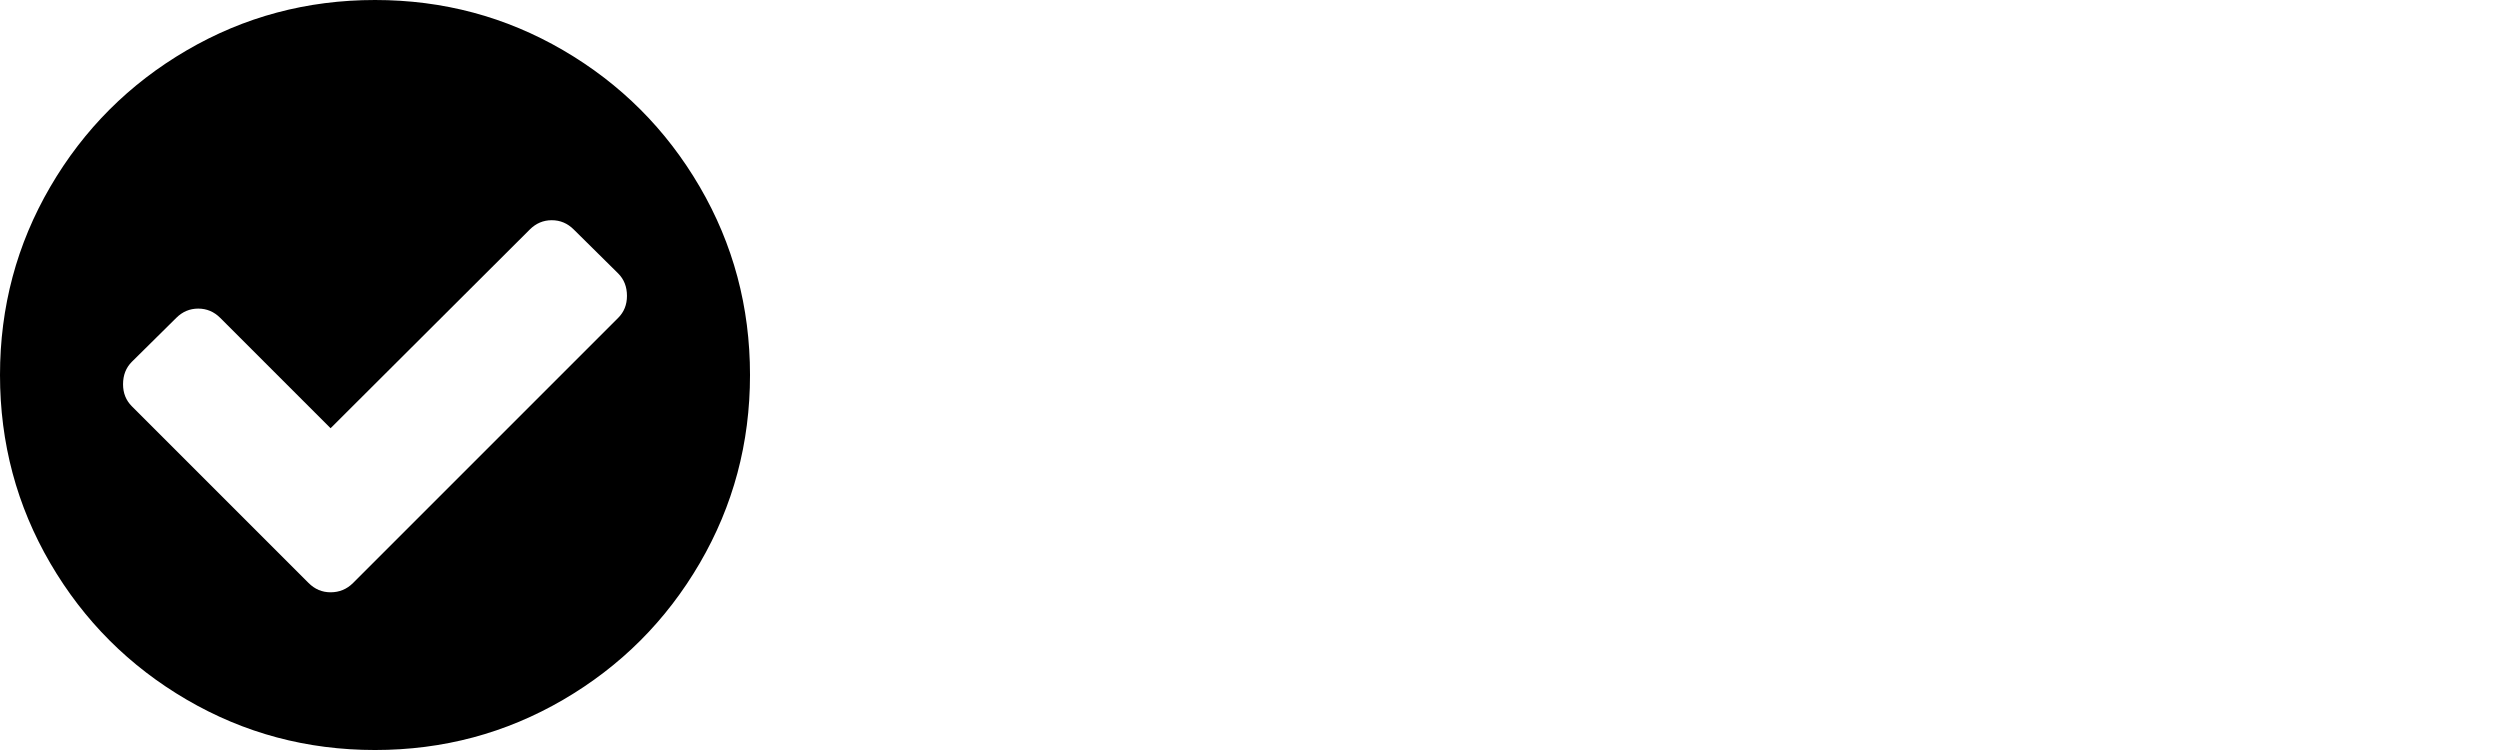
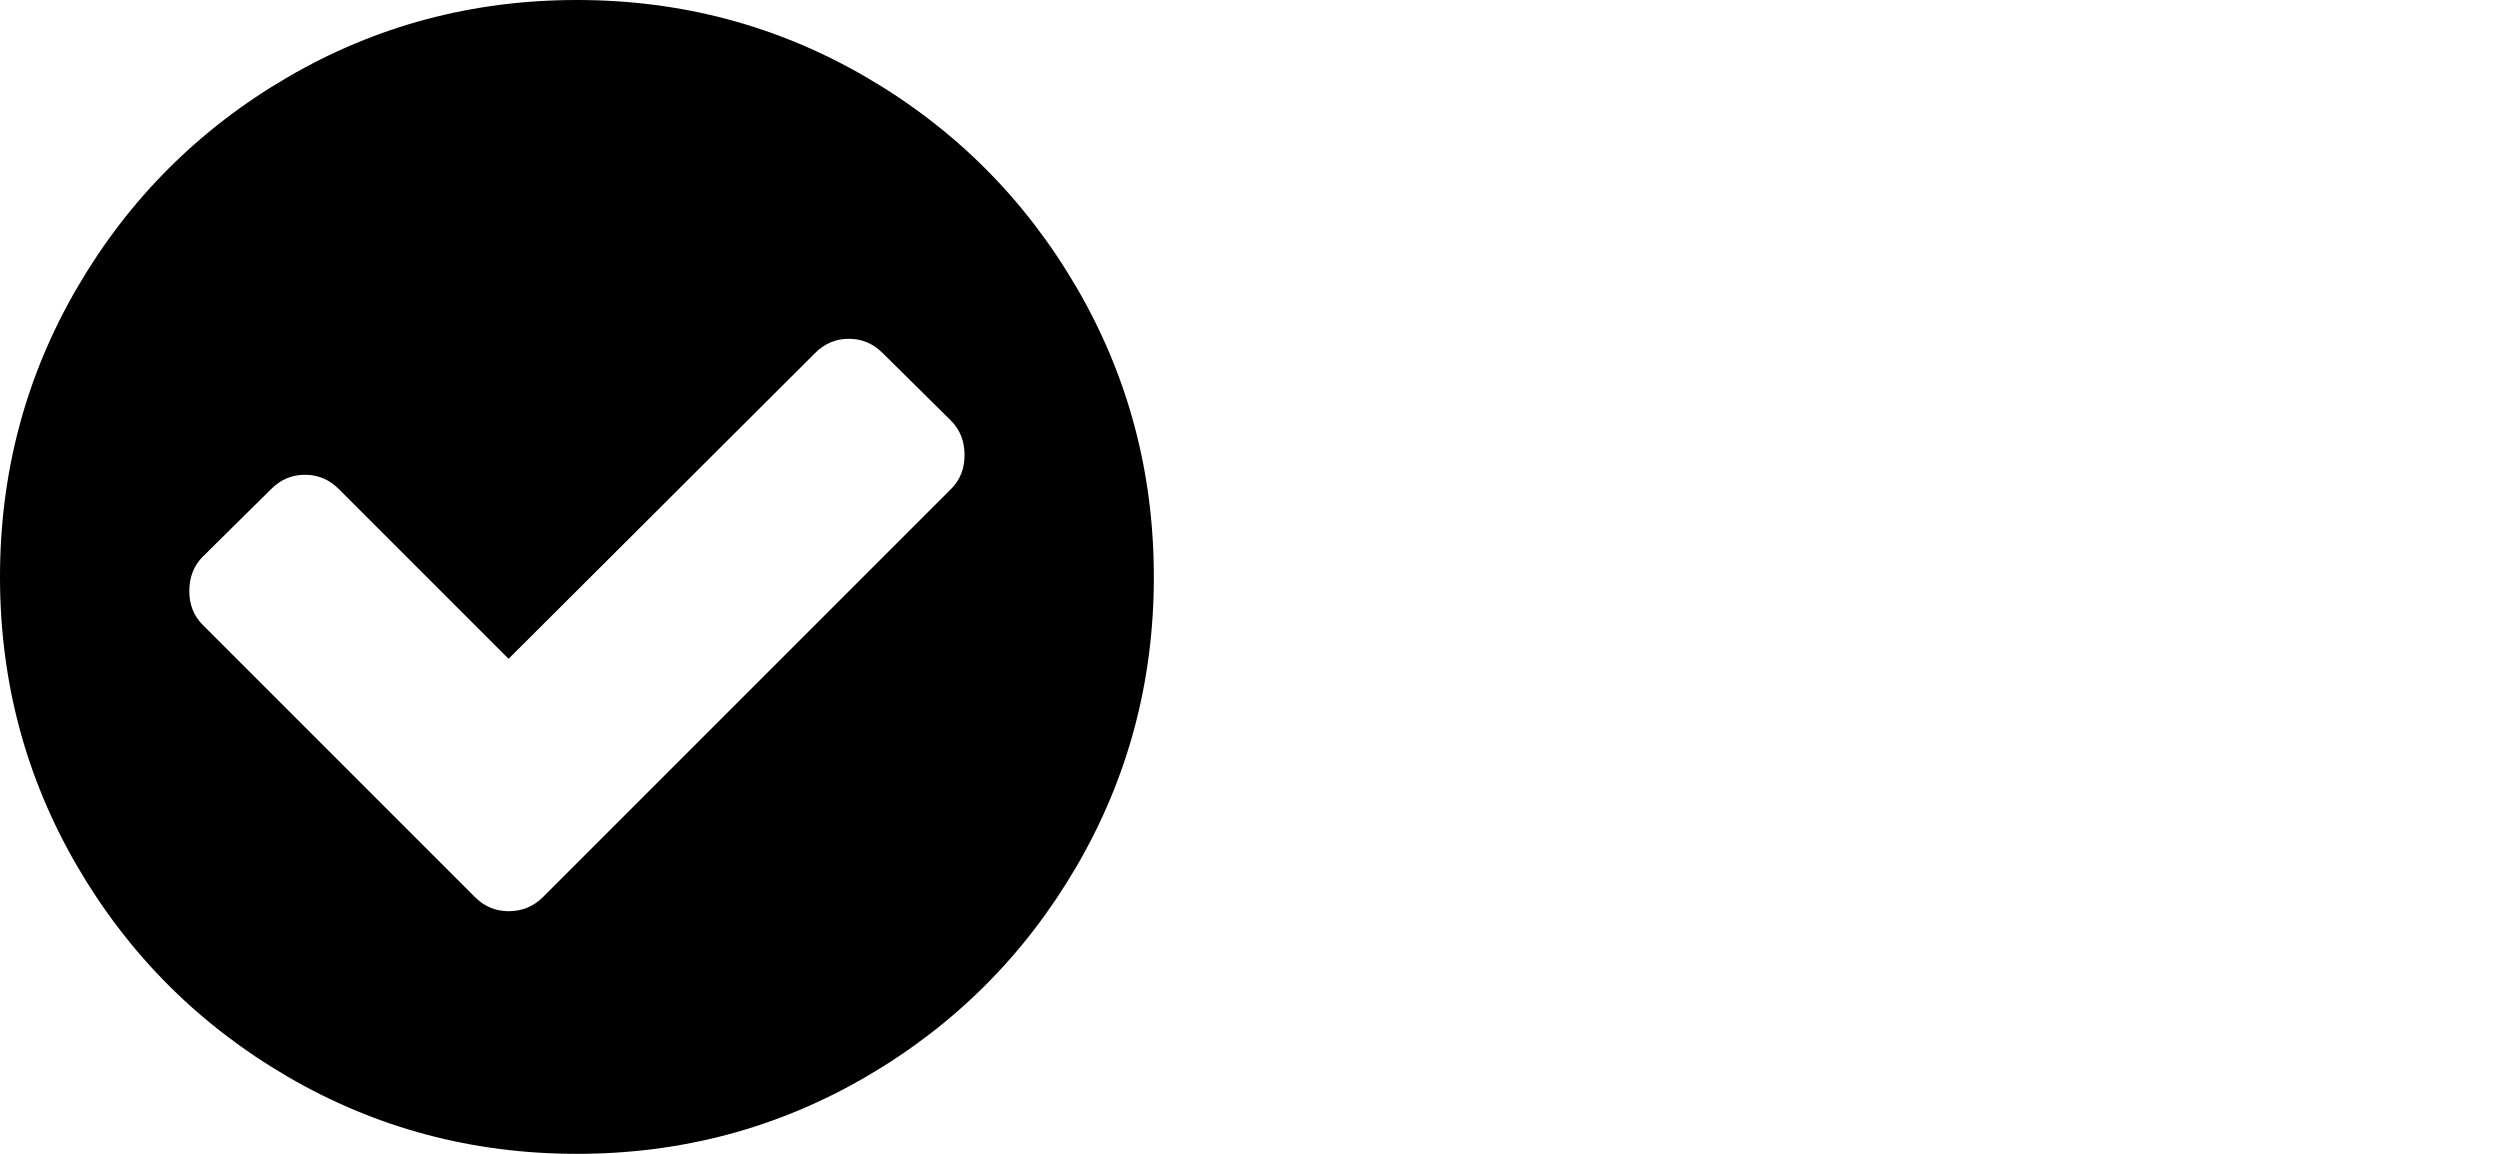
- <svg xmlns="http://www.w3.org/2000/svg" width="199.998mm" height="60mm" viewBox="0 0 199.998 60" version="1.1" id="svg8">
+ <svg xmlns="http://www.w3.org/2000/svg" width="130mm" height="60mm" viewBox="0 0 130 60" version="1.1" id="svg8">
  <defs id="defs2" />
  <g id="layer1" transform="translate(-0.00237)">
    <g id="g3798" transform="matrix(0.1368201,0,0,0.1368195,0.00237,1.7723401e-6)">
      <g id="g3742">
        <path id="path3740" d="M 409.133,109.203 C 389.525,75.611 362.928,49.014 329.335,29.407 295.736,9.801 259.058,0 219.273,0 179.492,0 142.803,9.801 109.21,29.407 75.615,49.011 49.018,75.608 29.41,109.203 9.801,142.8 0,179.489 0,219.267 c 0,39.78 9.804,76.463 29.407,110.062 19.607,33.592 46.204,60.189 79.799,79.798 33.597,19.605 70.283,29.407 110.063,29.407 39.78,0 76.47,-9.802 110.065,-29.407 33.593,-19.602 60.189,-46.206 79.795,-79.798 19.603,-33.596 29.403,-70.284 29.403,-110.062 0.001,-39.782 -9.8,-76.472 -29.399,-110.064 z m -47.688,76.66 -155.025,155.026 c -3.617,3.62 -7.992,5.428 -13.134,5.428 -4.948,0 -9.229,-1.808 -12.847,-5.428 L 77.083,237.539 c -3.422,-3.429 -5.137,-7.703 -5.137,-12.847 0,-5.328 1.709,-9.709 5.137,-13.136 l 25.981,-25.693 c 3.621,-3.616 7.898,-5.424 12.85,-5.424 4.952,0 9.235,1.809 12.85,5.424 l 64.525,64.523 116.485,-116.199 c 3.617,-3.617 7.898,-5.426 12.847,-5.426 4.945,0 9.233,1.809 12.847,5.426 l 25.981,25.697 c 3.432,3.424 5.14,7.801 5.14,13.129 0,5.141 -1.708,9.424 -5.144,12.85 z" />
      </g>
      <g id="g3744" />
      <g id="g3746" />
      <g id="g3748" />
      <g id="g3750" />
      <g id="g3752" />
      <g id="g3754" />
      <g id="g3756" />
      <g id="g3758" />
      <g id="g3760" />
      <g id="g3762" />
      <g id="g3764" />
      <g id="g3766" />
      <g id="g3768" />
      <g id="g3770" />
      <g id="g3772" />
    </g>
  </g>
</svg>
